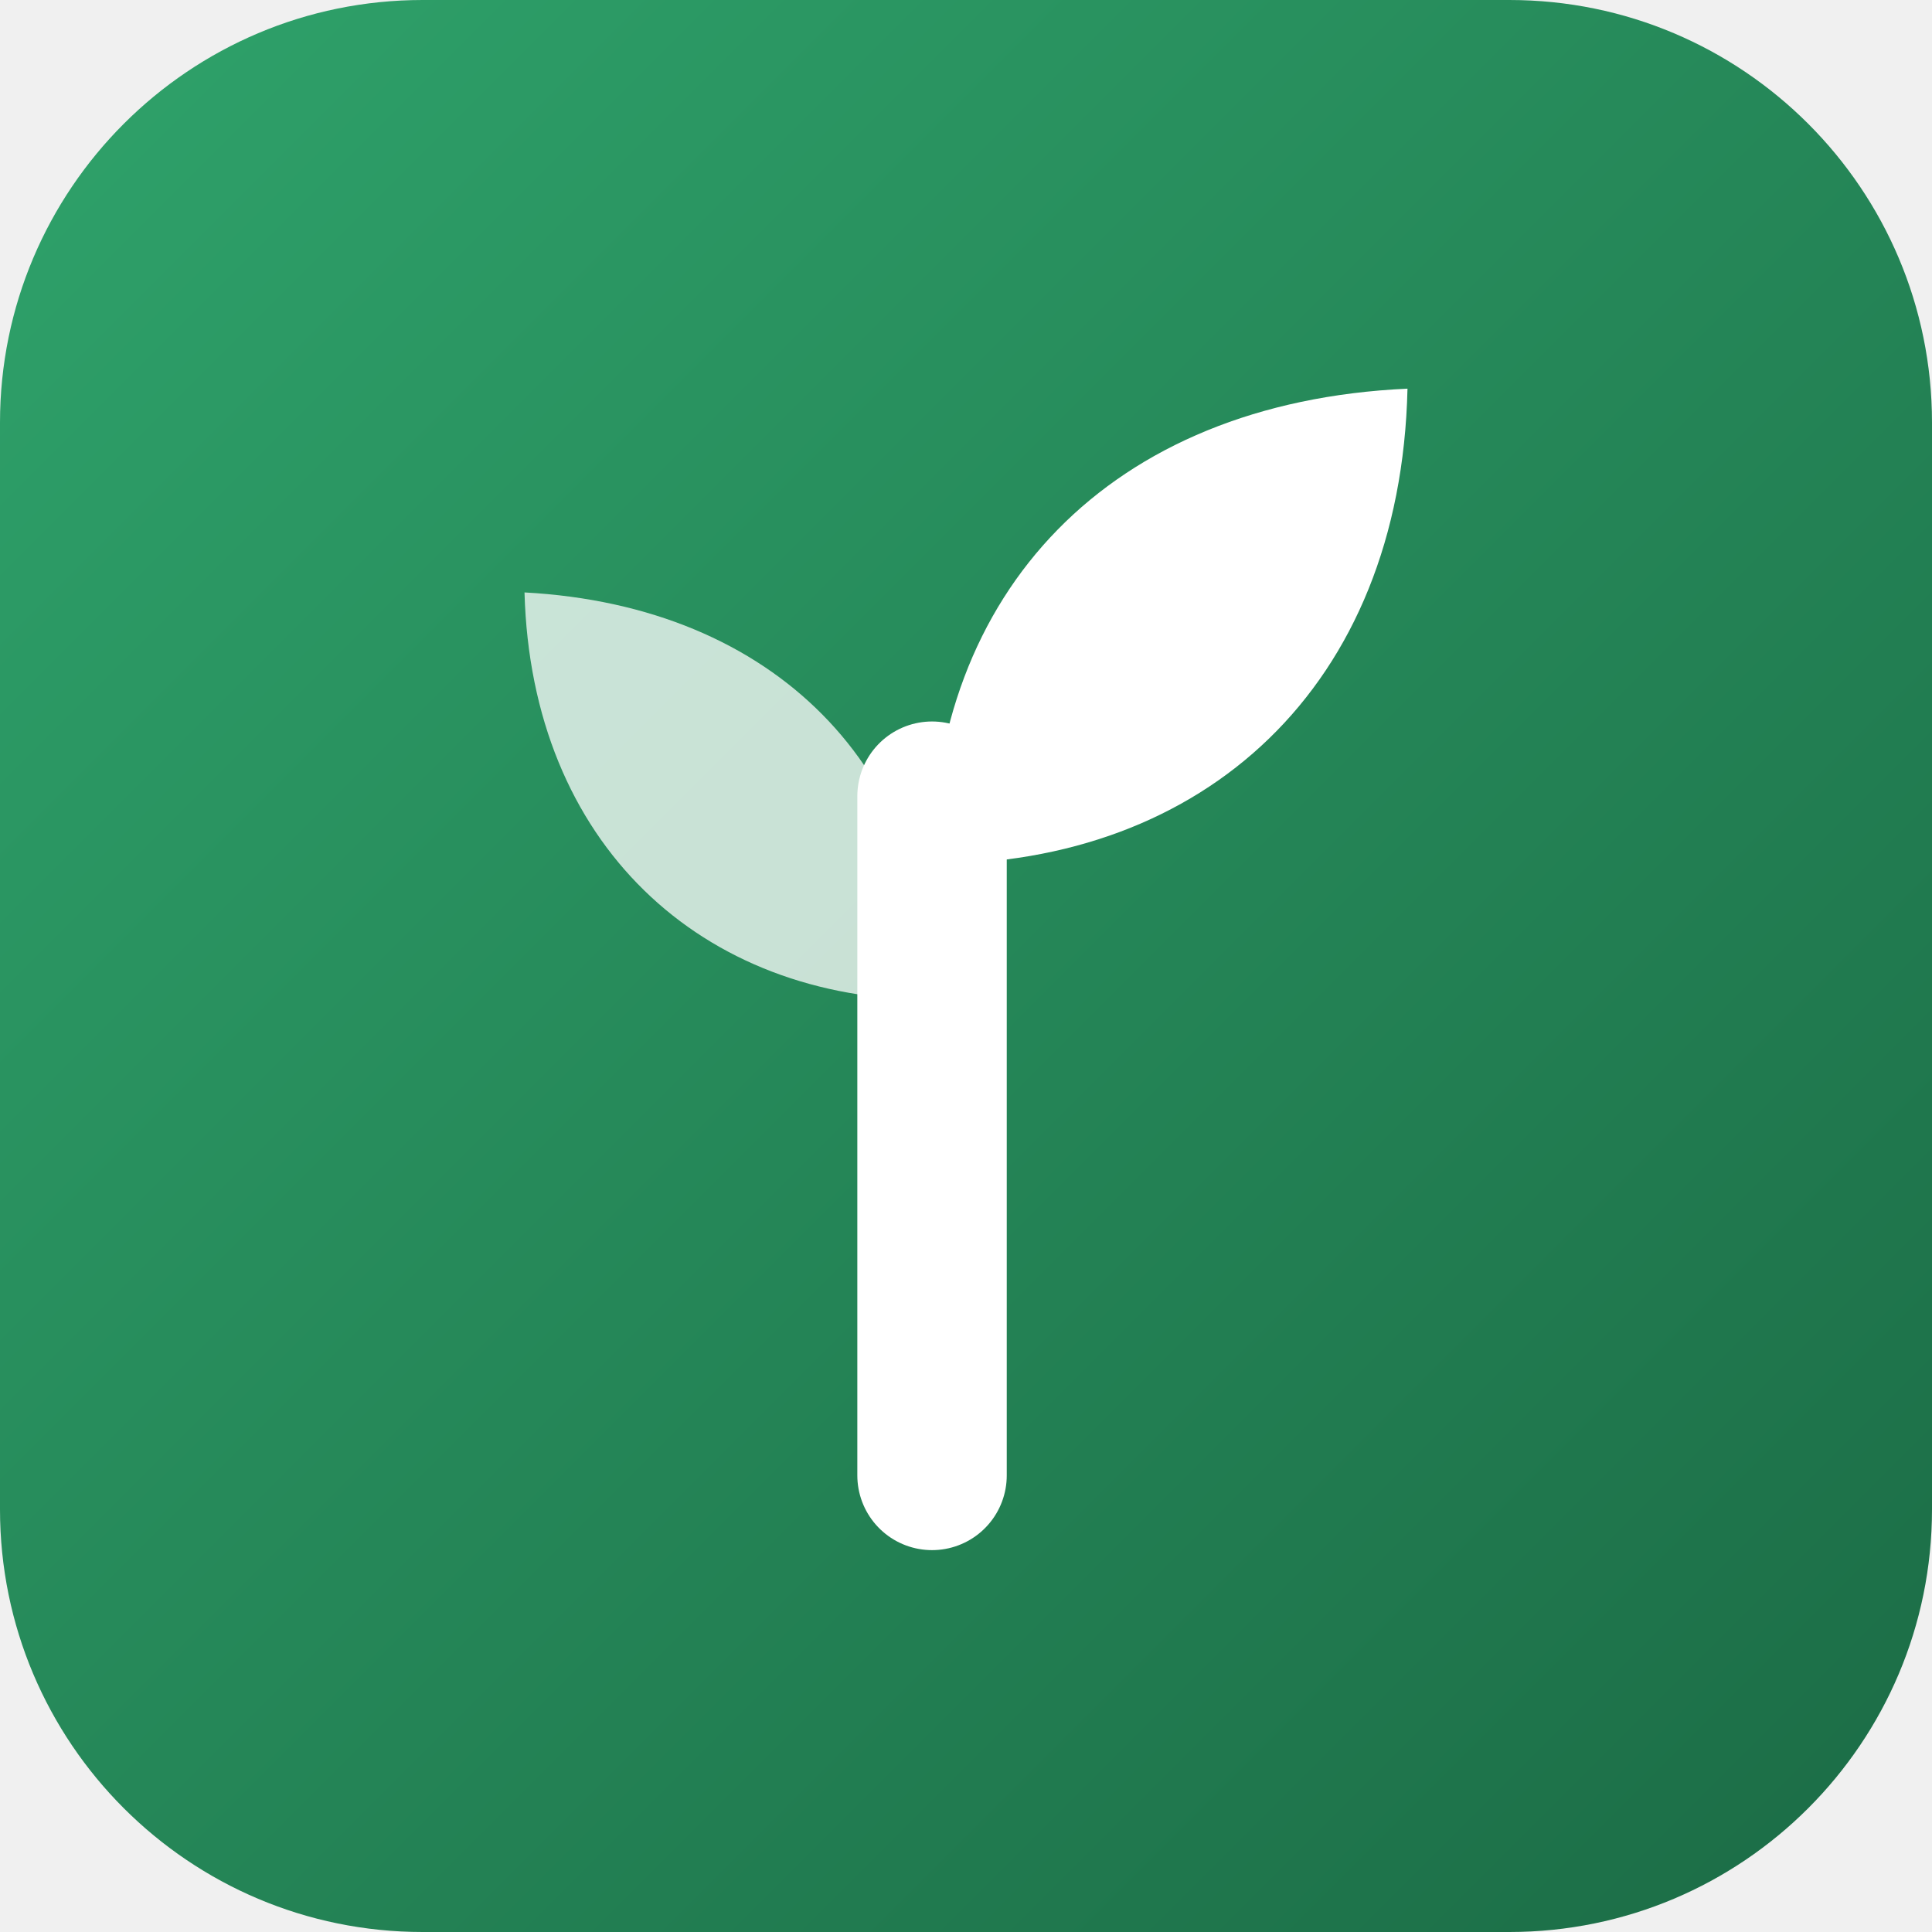
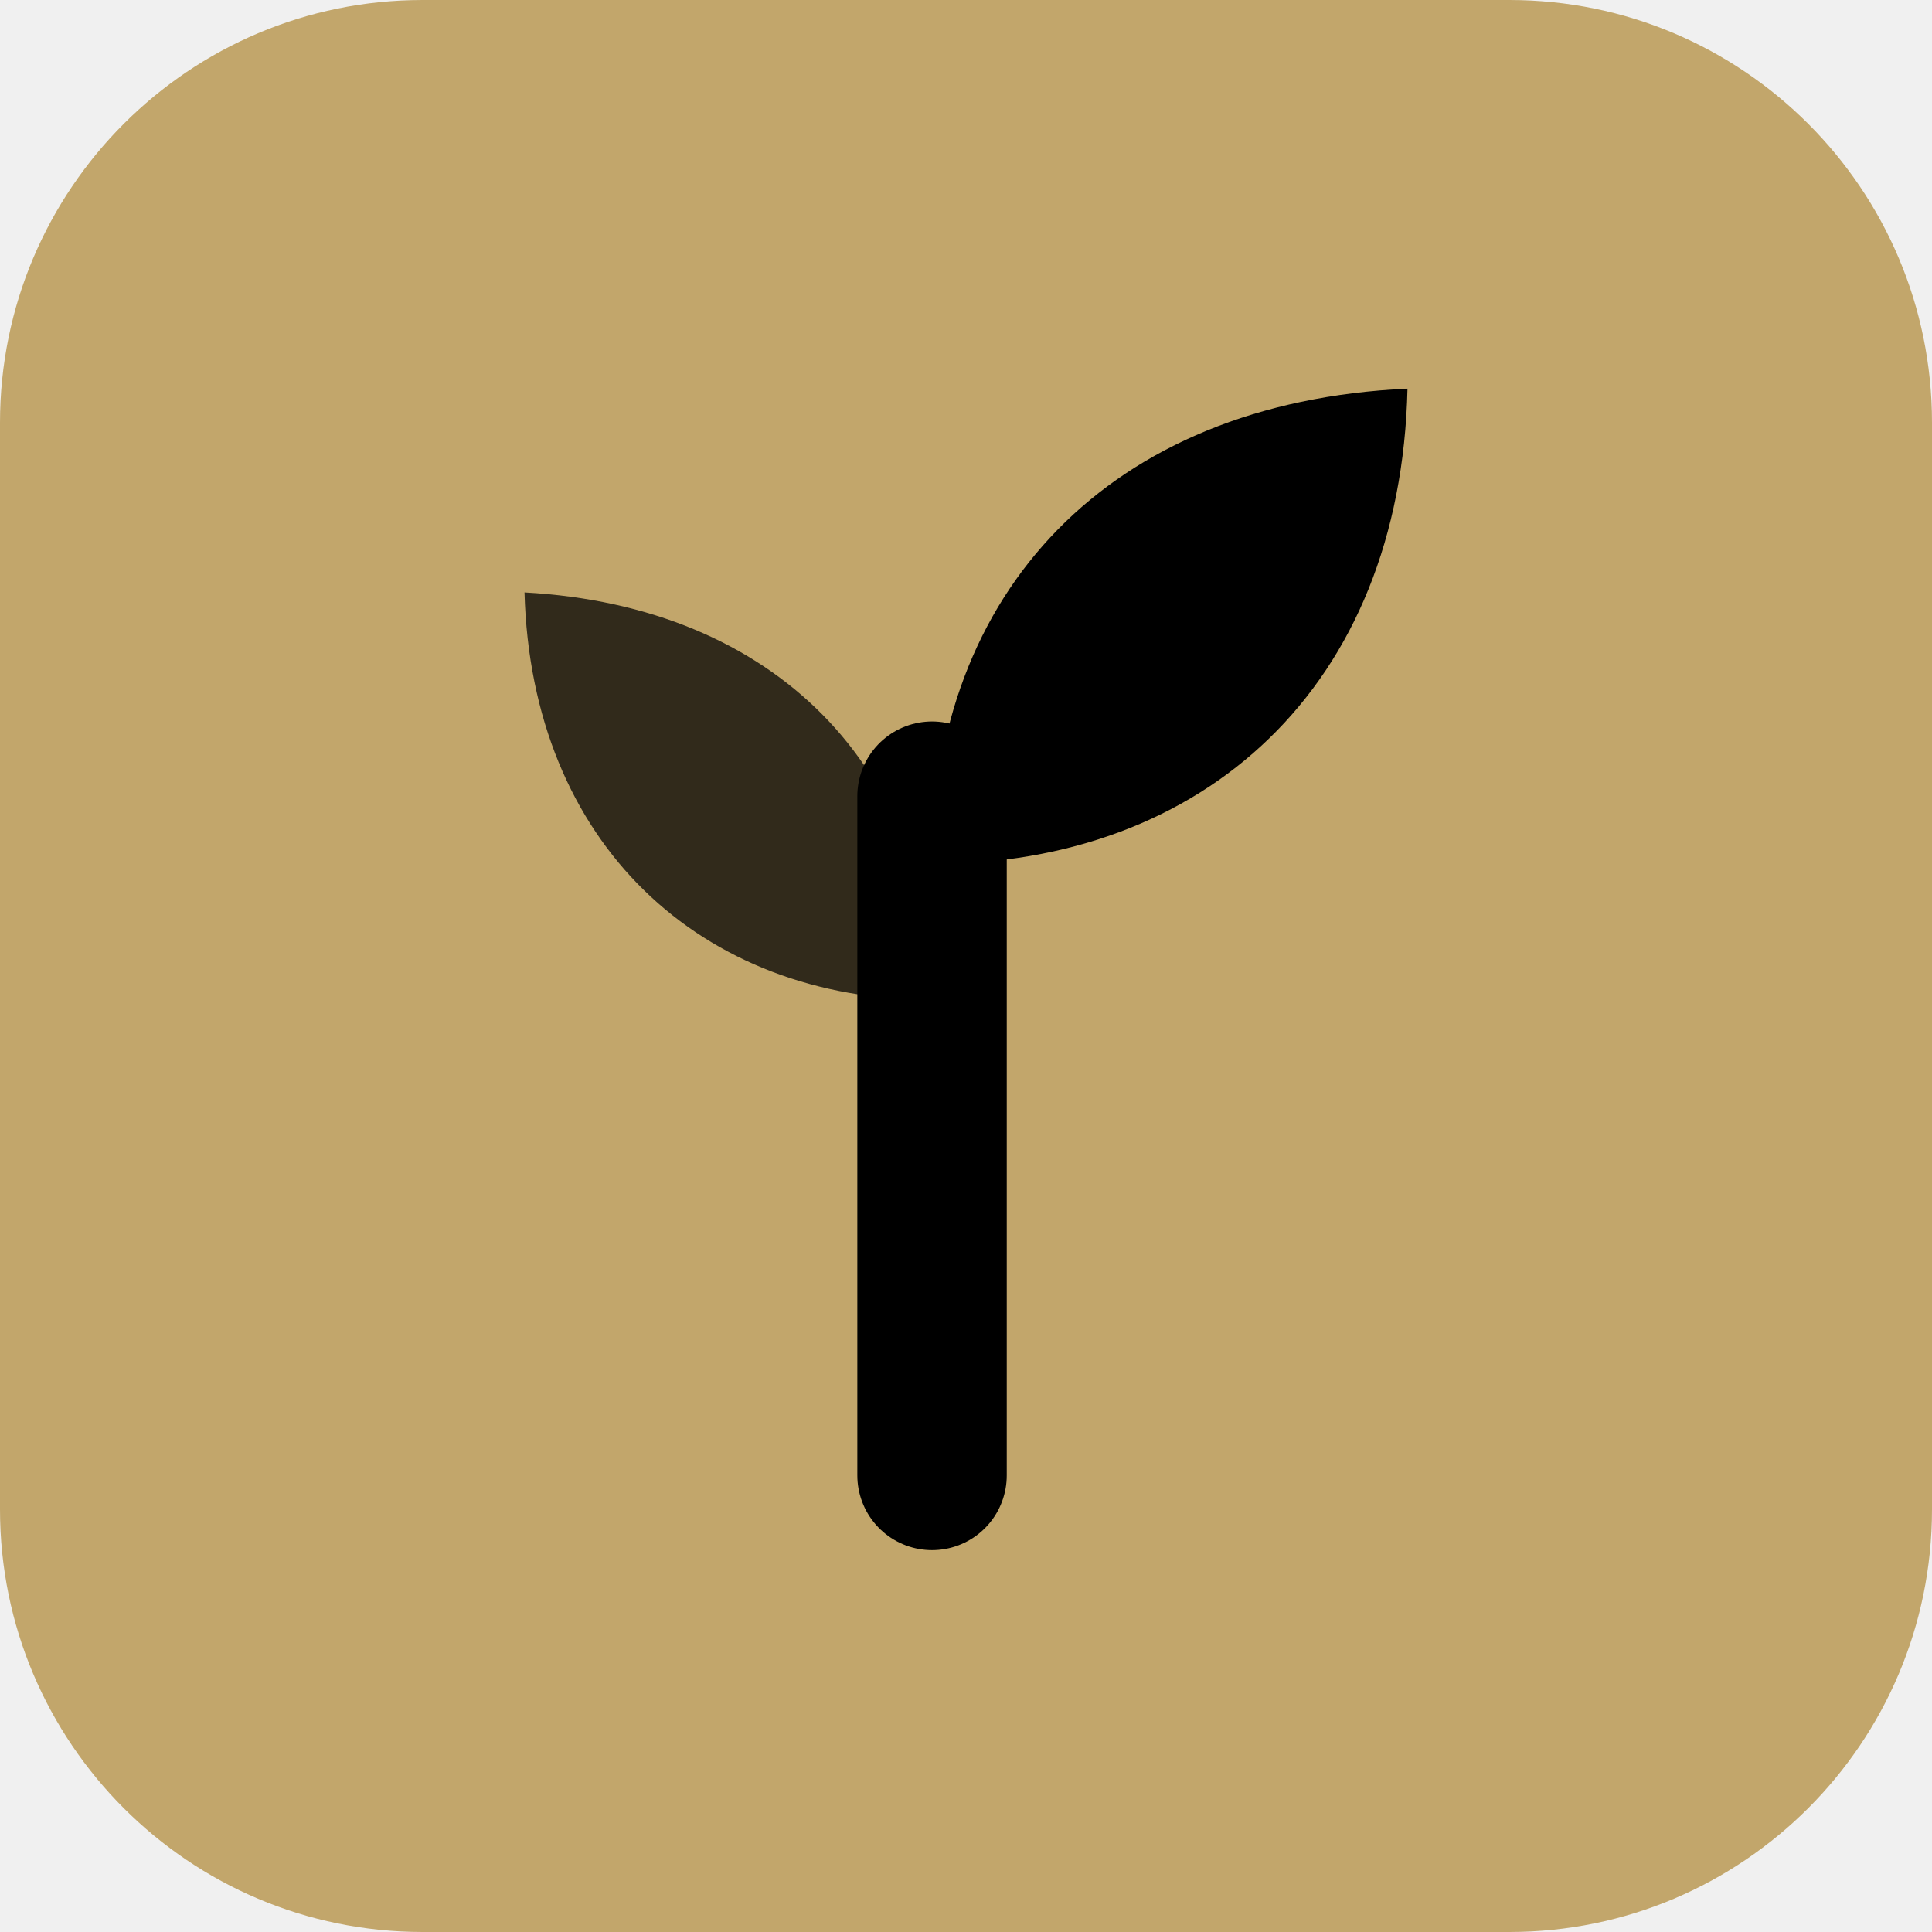
<svg xmlns="http://www.w3.org/2000/svg" viewBox="0 0 512 512">
-   <defs>
-     <linearGradient id="tile" x1="0" y1="0" x2="1" y2="1">
-       <stop offset="0" stop-color="#2fa36b" />
-       <stop offset="1" stop-color="#1b6b45" />
-     </linearGradient>
-   </defs>
-   <rect width="512" height="512" rx="112" fill="url(#tile)" />
-   <g transform="translate(-5 -23) scale(18)" fill="#fff">
-     <path d="M14 23V13" fill="none" stroke="#fff" stroke-width="2.2" stroke-linecap="round" />
+   <rect width="512" height="512" rx="112" fill="#C2A66B" />
+   <g transform="translate(-5 -23) scale(18)" fill="#000">
+     <path d="M14 23V13" fill="none" stroke="#000" stroke-width="2.2" stroke-linecap="round" />
    <path d="M14 14c0-4 2.6-6.8 7-7-.1 4.4-3 7-7 7Z" />
    <path d="M14 16c0-3.4-2.3-5.8-6-6 .1 3.7 2.6 6 6 6Z" opacity=".75" />
  </g>
</svg>
